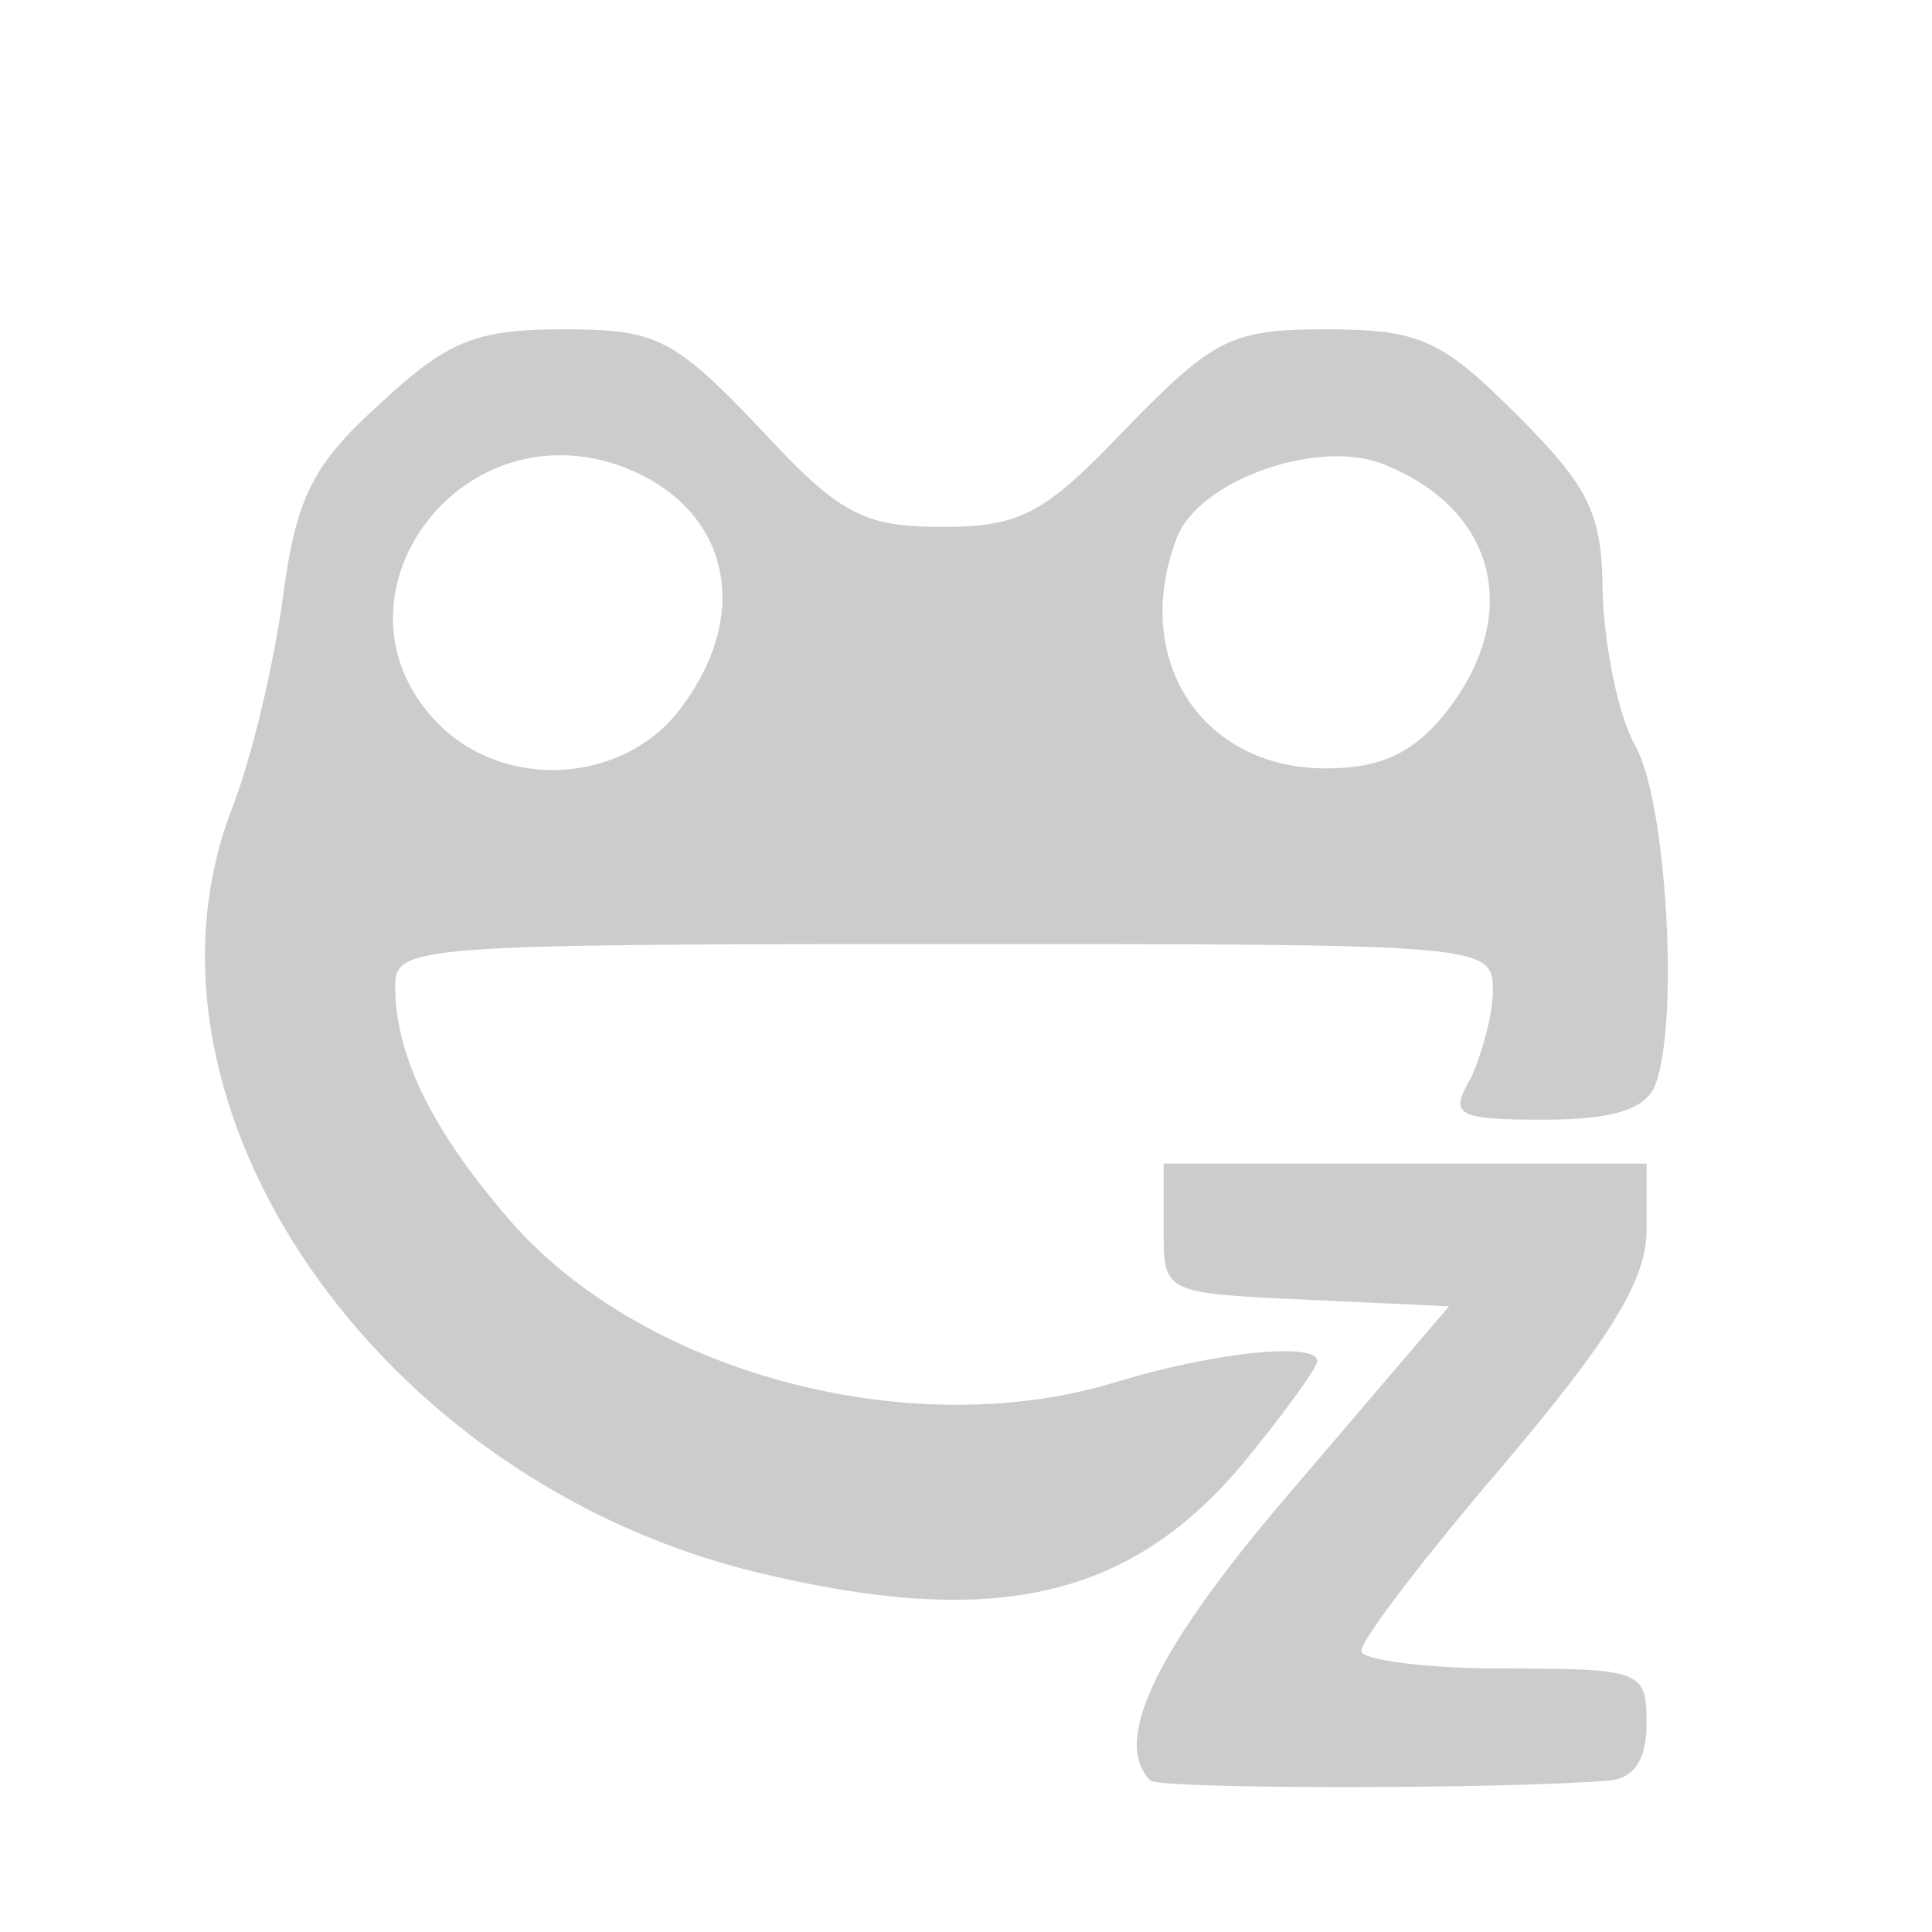
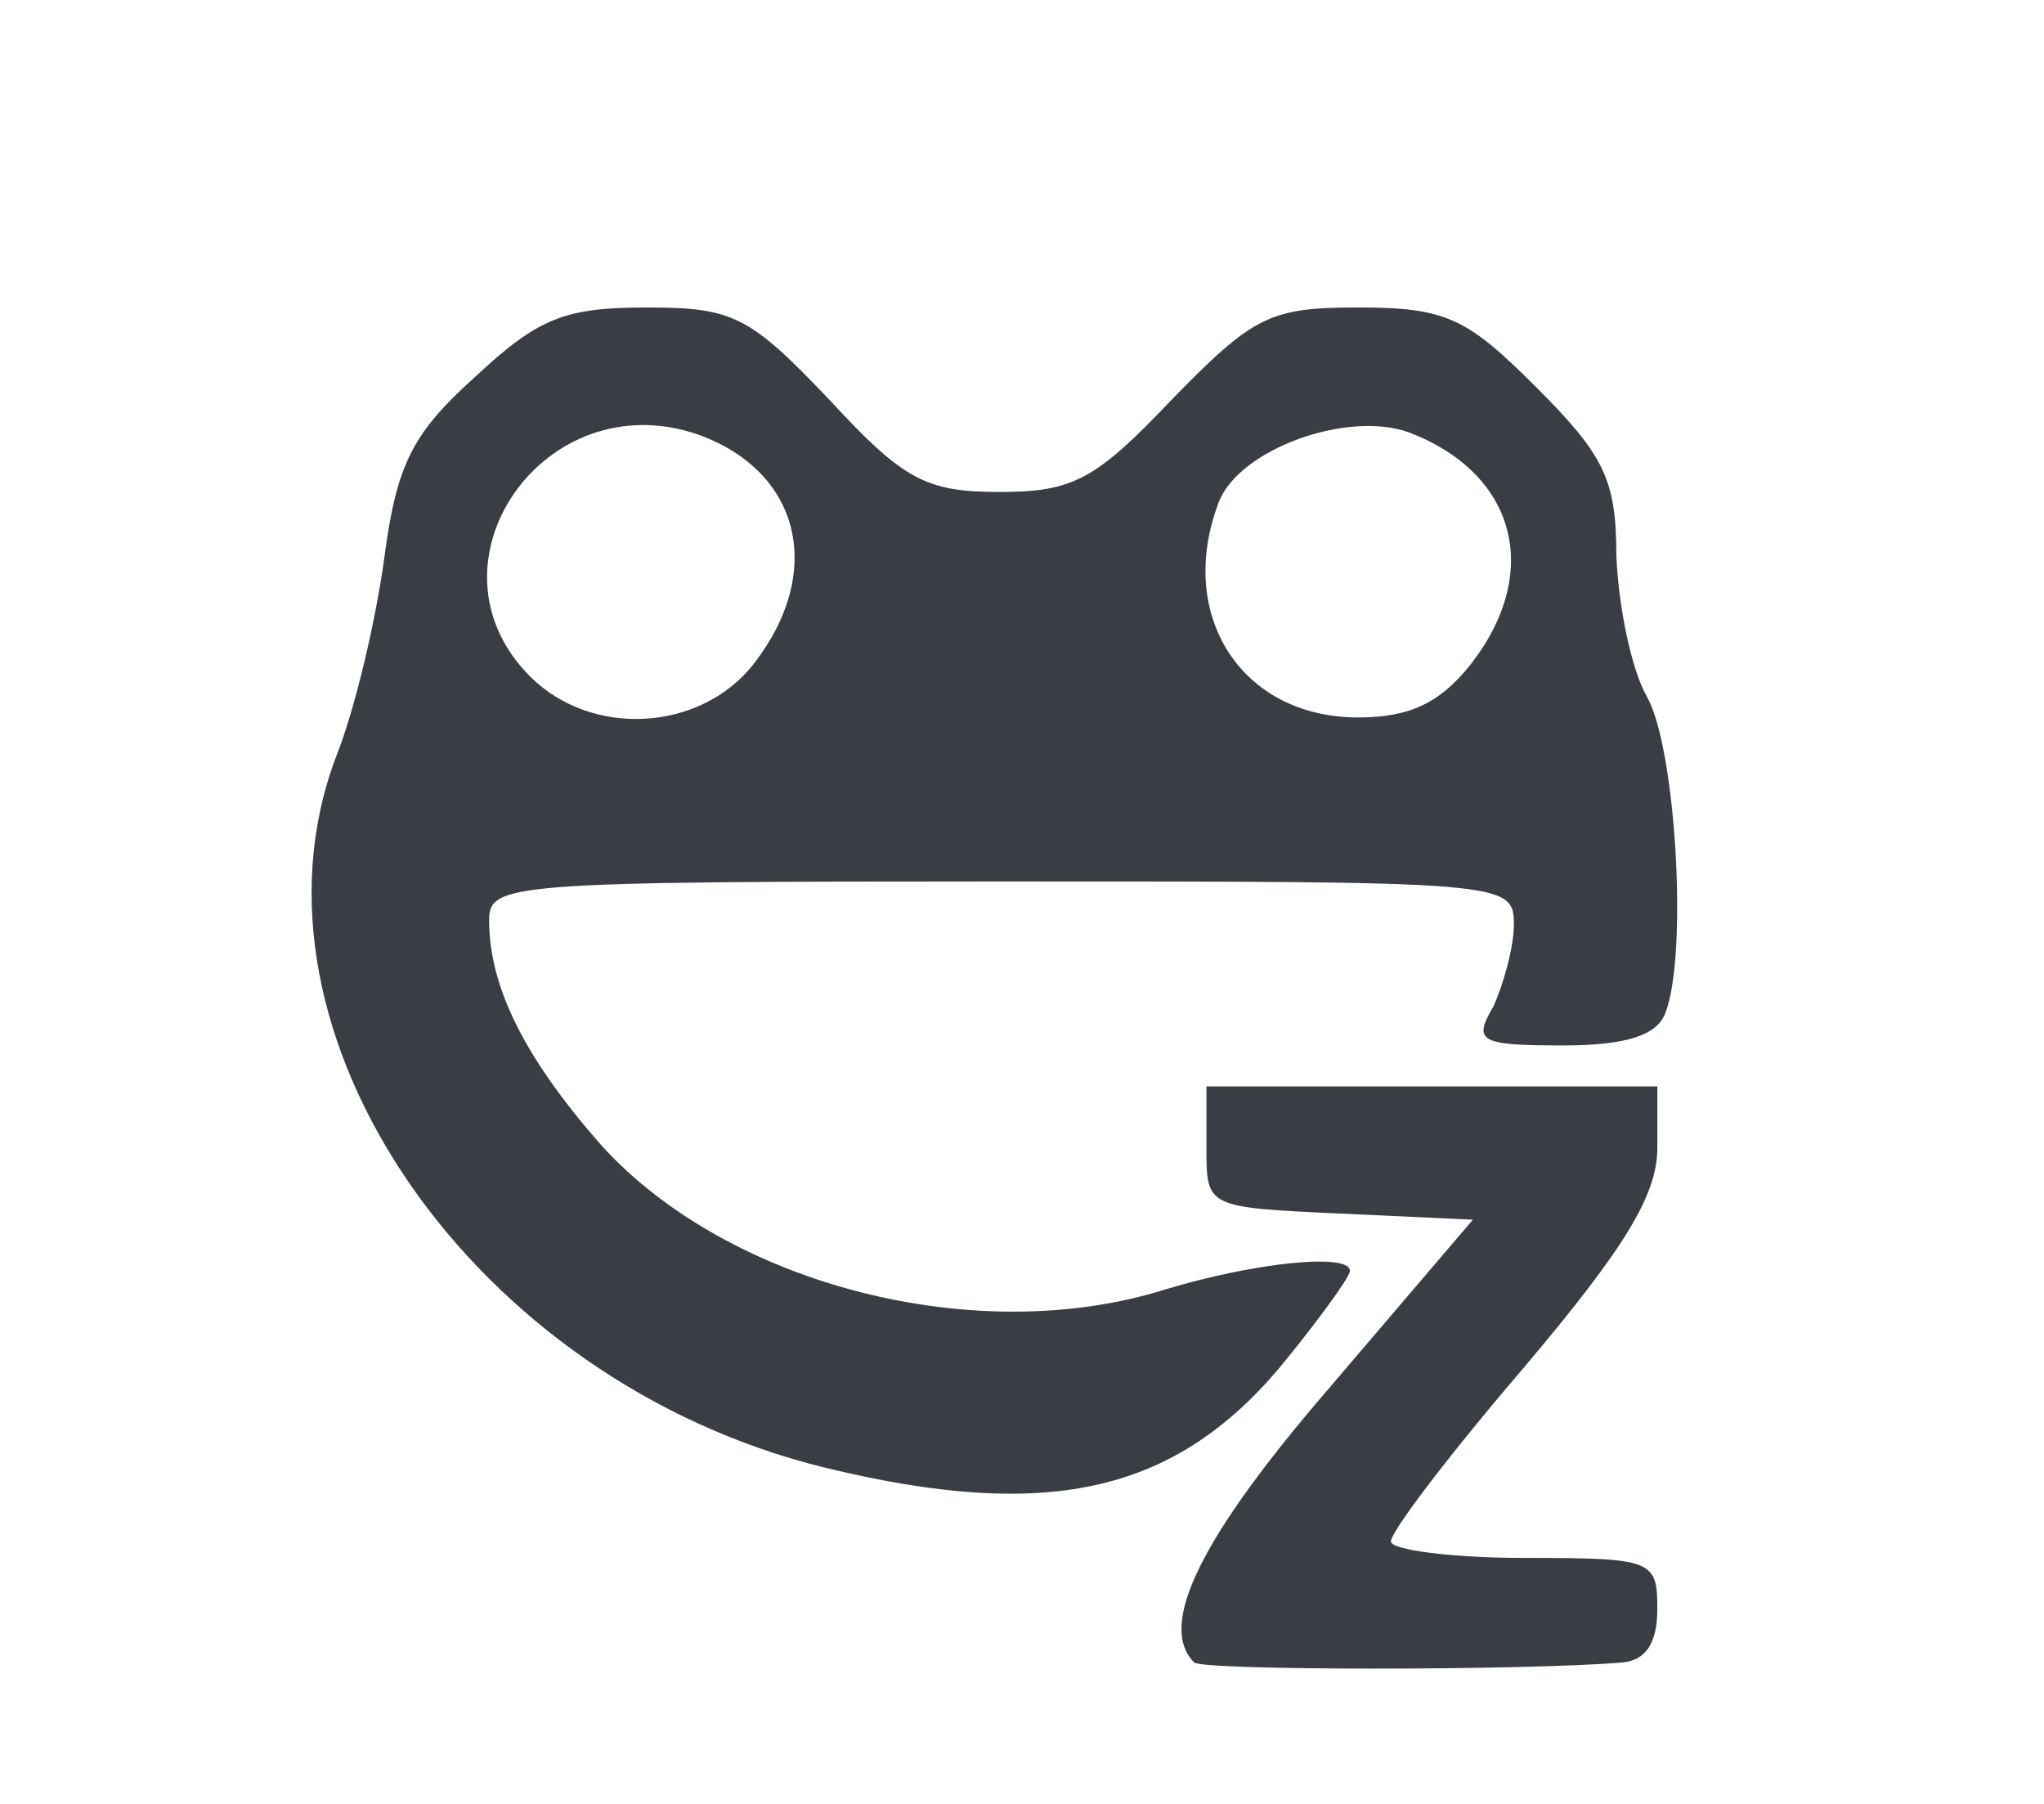
- <svg xmlns="http://www.w3.org/2000/svg" version="1.0" width="88px" height="88px" viewBox="0 0 88 88" preserveAspectRatio="xMidYMid meet">
+ <svg xmlns="http://www.w3.org/2000/svg" version="1.0" width="34px" height="30px" viewBox="0 0 88 88" preserveAspectRatio="xMidYMid meet">
  <g fill="none">
    <path d="M0 44 l0 -44 44 0 44 0 0 44 0 44 -44 0 -44 0 0 -44z m59 32.4 c0 -1.4 -0.3 -1.4 -1.5 -0.4 -0.8 0.7 -1.5 1.4 -1.5 1.6 0 0.2 0.7 0.4 1.5 0.4 0.8 0 1.5 -0.7 1.5 -1.6z m-11 -8.1 c1.8 -0.6 0.1 -0.9 -6.5 -1.4 -4.9 -0.3 -9.9 -0.9 -11 -1.3 l-2 -0.8 2 1.3 c2.5 1.6 11.5 3.8 13.5 3.4 0.8 -0.2 2.6 -0.7 4 -1.2z m23 -10.8 c1 -1.2 1 -1.5 -0.4 -1.5 -0.9 0 -1.6 0.7 -1.6 1.5 0 0.8 0.2 1.5 0.4 1.5 0.2 0 0.9 -0.7 1.6 -1.5z m-55.8 -11.5 l-0.4 -6 28.1 0 28.1 0 0 4.3 c0 3.1 0.3 3.8 1 2.7 1.3 -2 1.2 -6.4 -0.2 -9.5 -1.3 -2.9 -2.1 -3.1 -3.8 -1 -0.9 1 -3.2 1.5 -7.6 1.5 -7.7 0 -10.4 -2 -10.4 -7.5 l0 -3.5 -7 0 -7 0 0 2.9 c0 1.5 -0.9 4 -2.1 5.5 -1.8 2.3 -2.7 2.6 -8.3 2.6 -3.8 0 -7 -0.6 -8.2 -1.5 -1.9 -1.3 -2.2 -1.2 -3.3 1.1 -1.4 3.1 -1.4 8.4 -0.1 11.8 0.5 1.4 1.1 2.6 1.2 2.6 0.2 0 0.1 -2.7 0 -6z" />
  </g>
-   <g fill="#cccccc">
+   <g fill="#383E43">
    <path d="M52.4 81.1 c-1.8 -1.8 0.3 -6.1 6.6 -13.4 l7 -8.2 -6.5 -0.3 c-6.5 -0.3 -6.5 -0.3 -6.5 -3.2 l0 -3 11 0 11 0 0 3 c0 2.3 -1.6 4.9 -6.5 10.7 -3.6 4.2 -6.5 8 -6.5 8.5 0 0.4 2.9 0.8 6.5 0.8 6.3 0 6.5 0.1 6.5 2.5 0 1.7 -0.6 2.5 -1.7 2.6 -4.7 0.4 -20.5 0.4 -20.9 0z" />
    <path d="M34.4 71.6 c-17.2 -4.2 -28.9 -21.2 -23.9 -34.6 1 -2.5 2 -6.9 2.4 -9.9 0.6 -4.5 1.4 -6 4.4 -8.7 3.1 -2.9 4.4 -3.4 8.4 -3.4 4.2 0 5 0.4 8.9 4.5 3.6 3.9 4.7 4.5 8.3 4.5 3.6 0 4.7 -0.6 8.4 -4.5 4 -4.1 4.8 -4.5 9.1 -4.5 4.3 0 5.3 0.5 8.7 3.9 3.3 3.3 3.9 4.5 3.9 8.2 0.1 2.4 0.7 5.5 1.5 6.9 1.4 2.5 2 12.5 0.9 15.4 -0.4 1.1 -1.9 1.6 -5 1.6 -4.1 0 -4.4 -0.2 -3.4 -1.9 0.5 -1.1 1 -2.9 1 -4 0 -2.1 -0.4 -2.1 -25 -2.1 -24.1 0 -25 0.1 -25 1.9 0 3.3 1.8 6.8 5.5 11 6.2 6.8 18.3 9.9 27.5 7 4.3 -1.3 9 -1.8 9 -0.9 0 0.3 -1.6 2.5 -3.5 4.8 -5.2 6.1 -11.4 7.4 -22.1 4.8z m-3.5 -39.2 c3.5 -4.5 2.3 -9.4 -2.7 -11.2 -7.5 -2.6 -13.7 6.3 -8.2 11.8 3 3 8.3 2.7 10.9 -0.6z m35 0 c3.5 -4.5 2.2 -9.3 -3 -11.3 -3 -1.1 -8.3 0.8 -9.3 3.4 -2.1 5.5 1.1 10.5 6.8 10.5 2.5 0 4 -0.7 5.5 -2.6z" />
  </g>
</svg>
